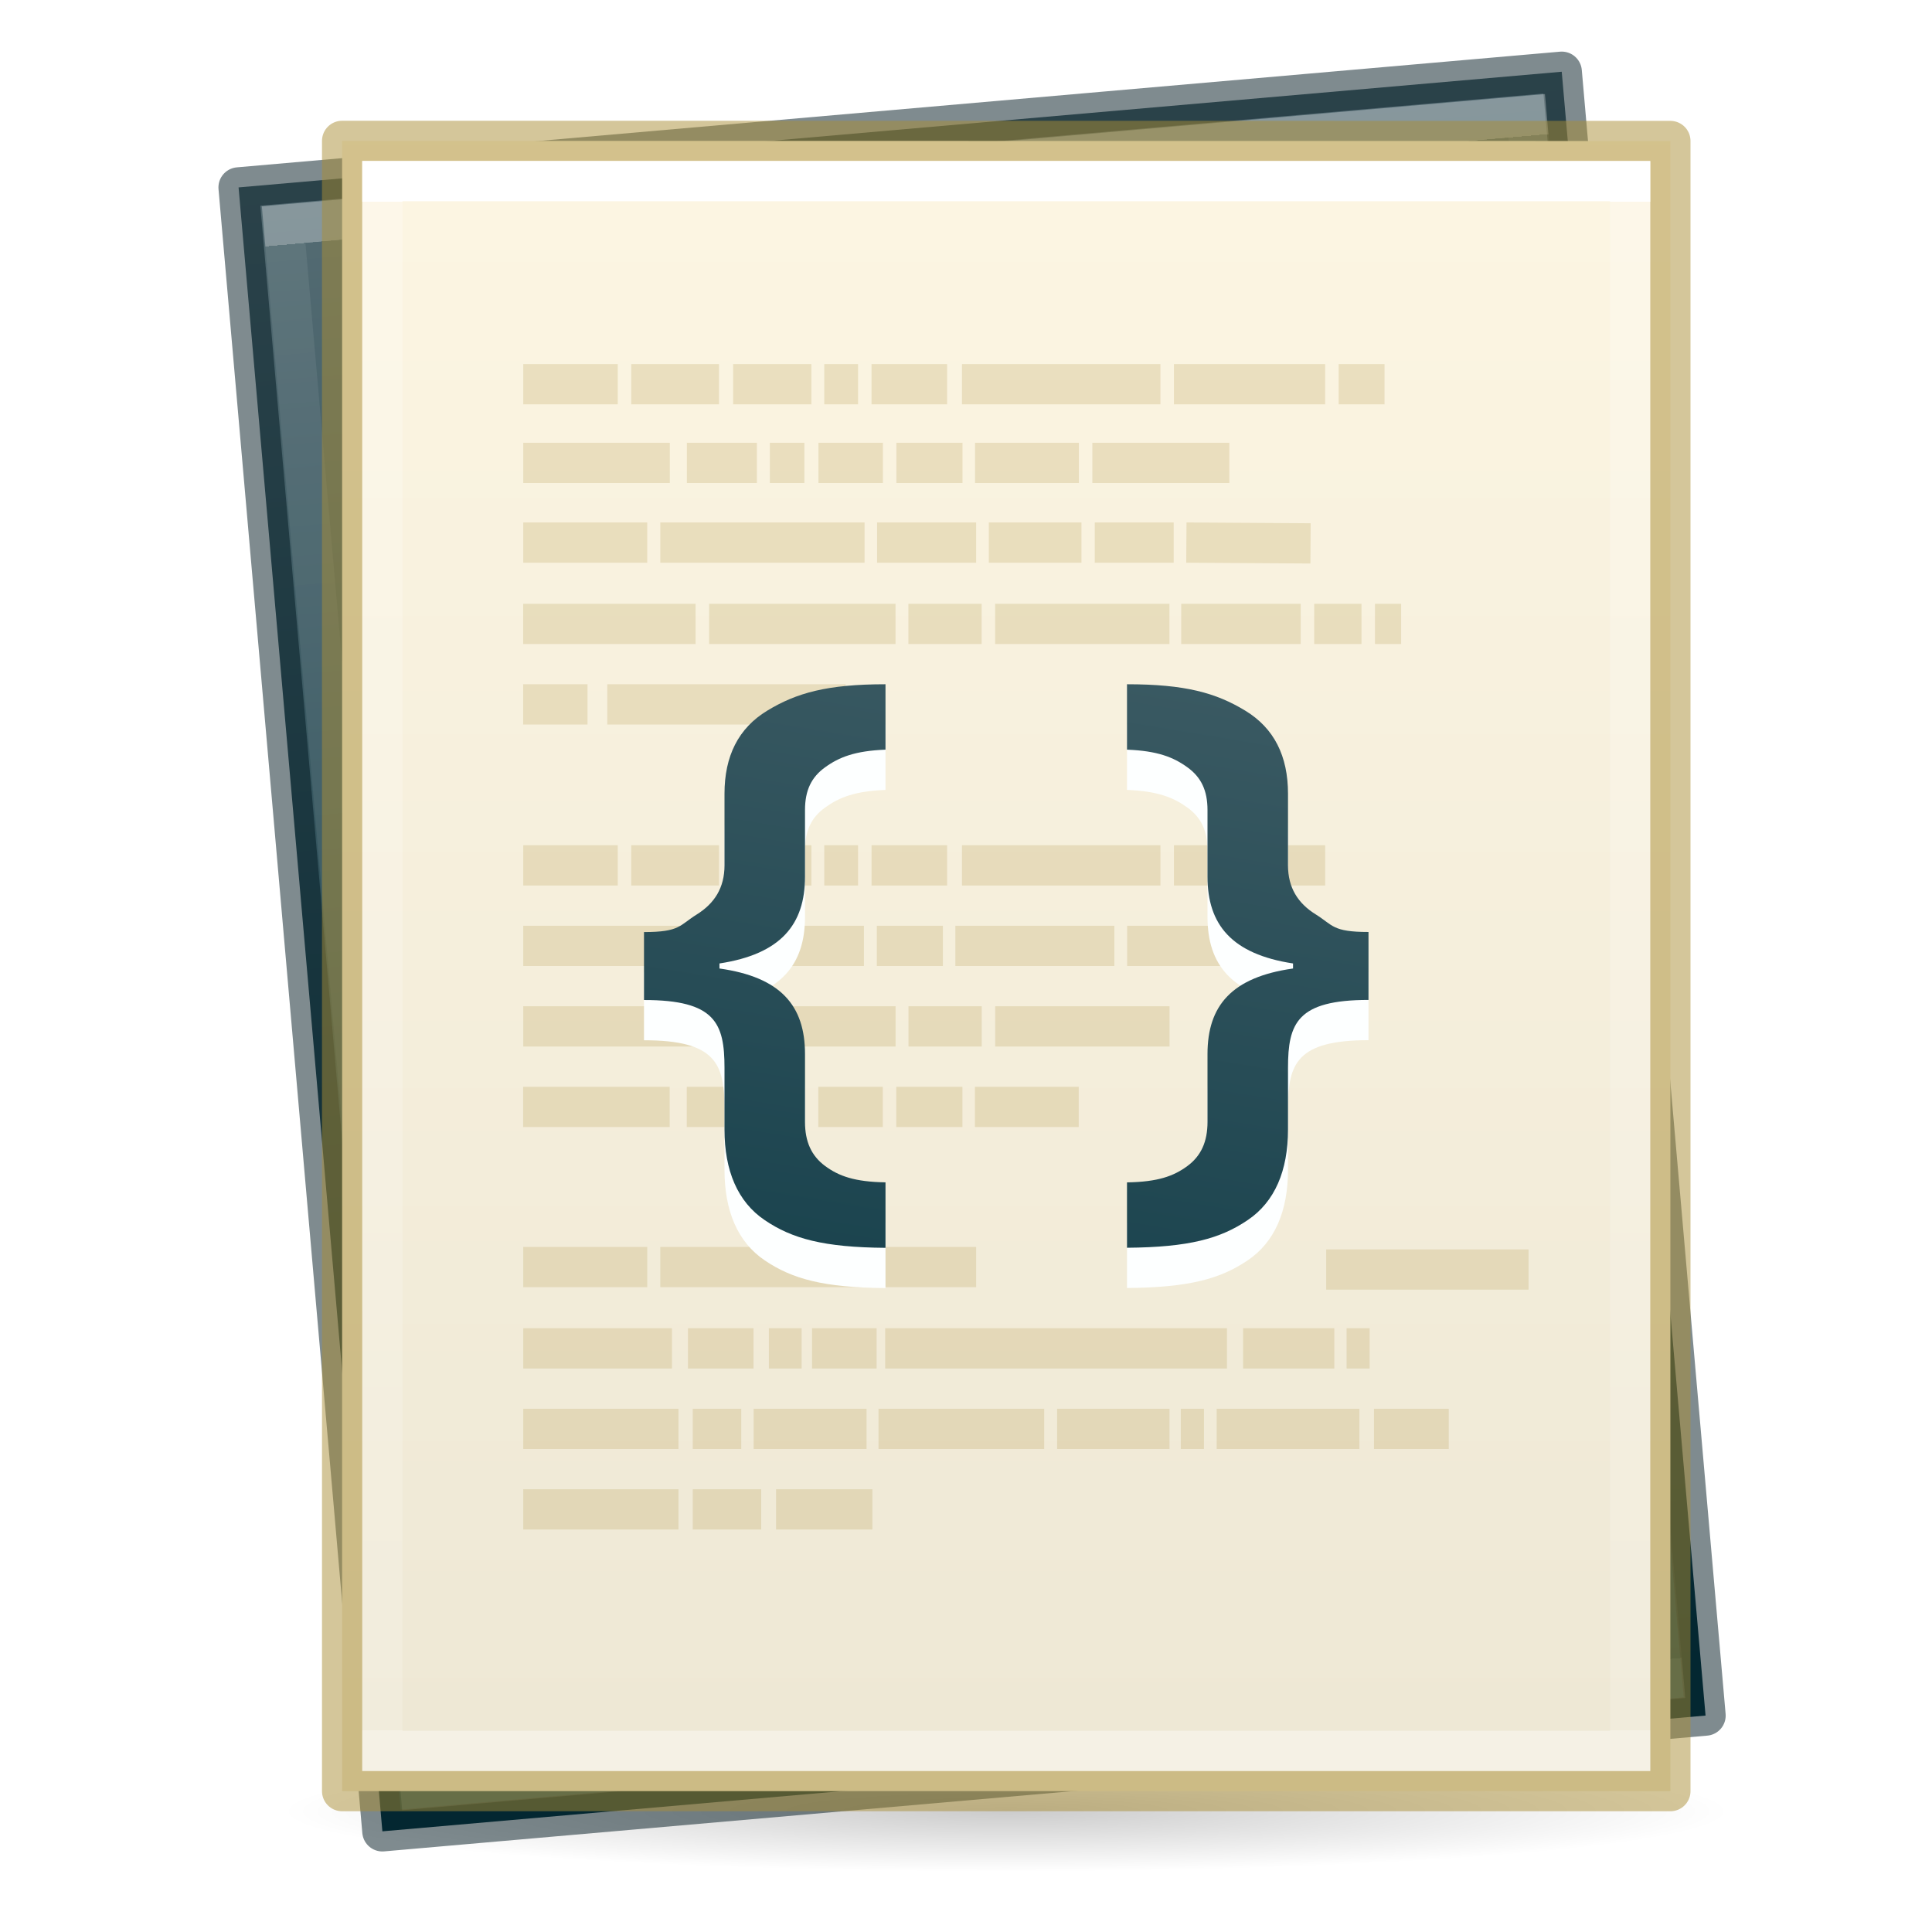
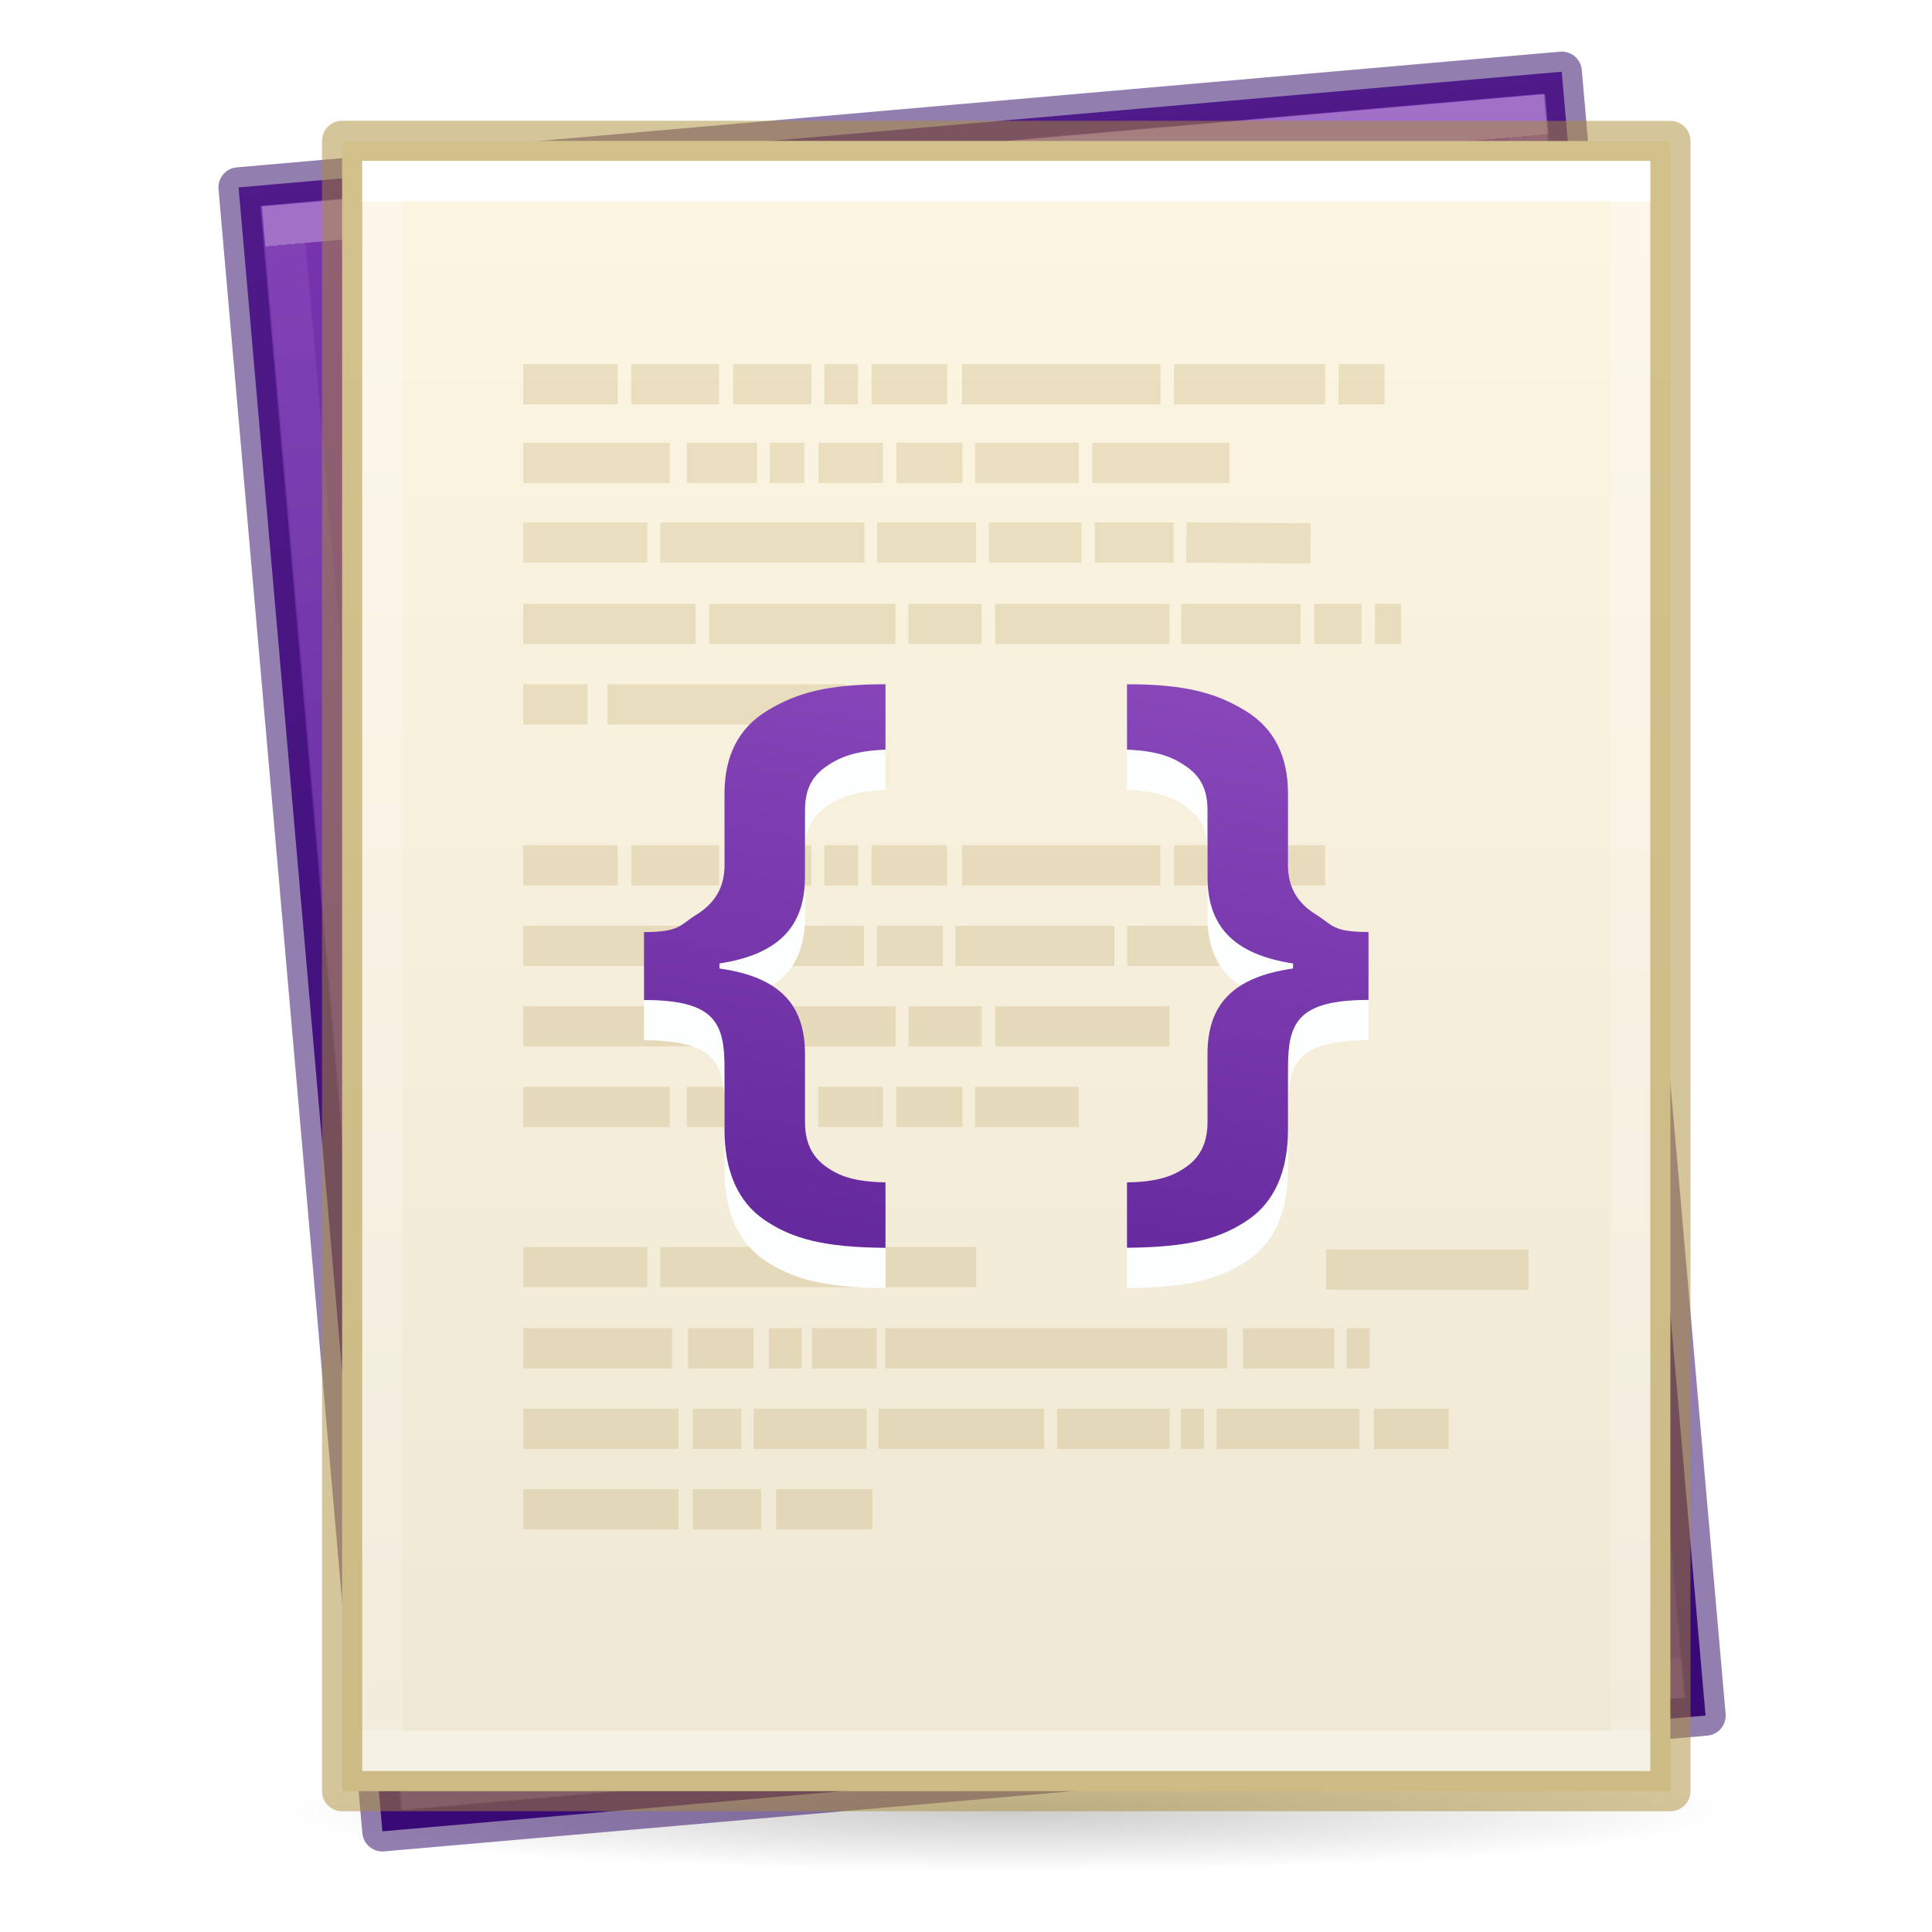
<svg xmlns="http://www.w3.org/2000/svg" xmlns:xlink="http://www.w3.org/1999/xlink" viewBox="0 0 48 48" id="svg3816" height="48" width="48" version="1.1">
  <defs id="defs3818">
+     <linearGradient id="linearGradient4161">
+       <stop id="stop4163" style="stop-color:#7a36b1;stop-opacity:1" offset="0" />
+       <stop id="stop4165" style="stop-color:#4c158a;stop-opacity:1" offset="1" />
+     </linearGradient>
    <linearGradient gradientTransform="matrix(1.054054,0,0,0.8378378,3.702711,7.891532)" gradientUnits="userSpaceOnUse" xlink:href="#linearGradient3977-7-61" id="linearGradient3174-3" y2="41.904" x2="24" y1="-3.451" x1="24" />
    <linearGradient id="linearGradient3977-7-61">
      <stop offset="0" style="stop-color:#ffffff;stop-opacity:1" id="stop3979-6-49" />
      <stop offset="0" style="stop-color:#ffffff;stop-opacity:0.235" id="stop3981-3-78" />
      <stop offset="1" style="stop-color:#ffffff;stop-opacity:0.157" id="stop3983-8-86" />
      <stop offset="1" style="stop-color:#ffffff;stop-opacity:0.392" id="stop3985-2-07" />
    </linearGradient>
    <linearGradient gradientTransform="matrix(0.942855,0,0,0.8908619,2.371479,1.252624)" gradientUnits="userSpaceOnUse" xlink:href="#linearGradient4337" id="linearGradient3182-6" y2="47.013" x2="25.132" y1="0.985" x1="25.132" />
    <linearGradient id="linearGradient5071-7-3-2">
      <stop offset="0" style="stop-color:#000000;stop-opacity:1" id="stop5073-2-9-5" />
      <stop offset="1" style="stop-color:#000000;stop-opacity:0" id="stop5075-2-1-5" />
    </linearGradient>
    <radialGradient gradientTransform="matrix(0.7522028,0,0,0.06268357,10.30612,42.46531)" gradientUnits="userSpaceOnUse" xlink:href="#linearGradient5071-7-3-2" id="radialGradient3814" fy="40.43" fx="19.534" r="23.93" cy="40.43" cx="19.534" />
    <linearGradient id="linearGradient5736">
-       <stop offset="0" style="stop-color:#586e75;stop-opacity:1" id="stop5738" />
-       <stop offset="1" style="stop-color:#073642;stop-opacity:1" id="stop5740" />
+       <stop offset="0" style="stop-color:#ad65d6;stop-opacity:1" id="stop5738" />
+       <stop offset="1" style="stop-color:#4c158a;stop-opacity:1" id="stop5740" />
    </linearGradient>
    <linearGradient id="linearGradient4337">
      <stop offset="0" style="stop-color:#fdf6e3;stop-opacity:1" id="stop4339" />
      <stop offset="1" style="stop-color:#eee8d5;stop-opacity:1" id="stop4341" />
    </linearGradient>
    <linearGradient y2="55.173" x2="26.445" y1="-2.101" x1="17.231" gradientTransform="matrix(1.106298,0.2951167,-0.1792172,0.6659216,3.025427,-3.080273)" gradientUnits="userSpaceOnUse" id="linearGradient4514" xlink:href="#linearGradient5736" />
-     <linearGradient y2="47.013" x2="25.132" y1="0.985" x1="25.132" gradientTransform="matrix(0.9392671,-0.08217523,0.07764373,0.8874719,-0.3744572,2.951329)" gradientUnits="userSpaceOnUse" id="linearGradient4522" xlink:href="#linearGradient5736" />
+     <linearGradient y2="47.013" x2="25.132" y1="0.985" x1="25.132" gradientTransform="matrix(0.9392671,-0.08217523,0.07764373,0.8874719,-0.3744572,2.951329)" gradientUnits="userSpaceOnUse" id="linearGradient4522" xlink:href="#linearGradient4161" />
    <linearGradient y2="41.904" x2="24" y1="-3.451" x1="24" gradientTransform="matrix(1.050043,-0.09186687,0.07302238,0.8346496,1.56734,9.465259)" gradientUnits="userSpaceOnUse" id="linearGradient4528" xlink:href="#linearGradient3977-7-61" />
  </defs>
  <path d="m 43,45 a 18,1.5 0 0 1 -36,0 18,1.5 0 1 1 36,0 z" id="path5050-1" style="color:#000000;display:inline;overflow:visible;visibility:visible;opacity:0.2;fill:url(#radialGradient3814);fill-opacity:1;fill-rule:nonzero;stroke:none;stroke-width:1;marker:none;enable-background:accumulate" />
-   <path style="display:inline;fill:url(#linearGradient4522);fill-opacity:1;stroke:#001921;stroke-width:1;stroke-linejoin:round;stroke-opacity:0.502" id="path4520" d="M 5.927,4.656 C 13.46,3.997 38.801,1.782 38.801,1.782 l 3.573,40.841 c 0,0 -21.916,1.917 -32.874,2.876 C 8.309,31.885 7.118,18.271 5.927,4.656 Z" />
+   <path style="display:inline;fill:url(#linearGradient4522);fill-opacity:1;stroke:#260063;stroke-width:1;stroke-linejoin:round;stroke-opacity:0.502" id="path4520" d="M 5.927,4.656 C 13.46,3.997 38.801,1.782 38.801,1.782 l 3.573,40.841 c 0,0 -21.916,1.917 -32.874,2.876 C 8.309,31.885 7.118,18.271 5.927,4.656 Z" />
  <path style="opacity:0.3;fill:none;stroke:url(#linearGradient4528);stroke-width:1;stroke-linecap:round;stroke-linejoin:miter;stroke-miterlimit:4;stroke-dasharray:none;stroke-dashoffset:0;stroke-opacity:1" id="path4526" d="M 41.328,41.731 10.446,44.433 7.047,5.581 37.929,2.879 Z" />
  <path d="m 8.5,3.5 c 7.562,0 33,0.003 33,0.003 L 41.5,44.5 c 0,0 -22,0 -33,0 0,-13.667 0,-27.333 0,-41 z" id="path4160-9-1" style="display:inline;fill:url(#linearGradient3182-6);fill-opacity:1;stroke:#aa8e37;stroke-width:1;stroke-linejoin:round;stroke-opacity:0.502" />
  <path style="opacity:0.2;fill:none;stroke:#aa8e37;stroke-width:1px;stroke-linecap:butt;stroke-linejoin:miter;stroke-opacity:1" id="path3715" d="m 13,9.546 h 2.348 m 0.335,0 h 2.18 m 0.351,0 h 1.945 m 0.32,0 h 0.839 m 0.335,0 h 1.878 m 0.369,0 h 4.931 m 0.335,0 h 3.757 m 0.335,0 h 1.14 M 13,11.5 h 3.641 m 0.424,0 h 1.74 m 0.322,0 h 0.858 m 0.349,0 h 1.602 m 0.335,0 h 1.643 m 0.31,0 h 2.58 m 0.335,0 h 3.404 M 13,13.48 h 3.081 m 0.324,0 h 5.075 m 0.311,0 h 2.461 m 0.315,0 h 2.302 m 0.33,0 h 1.961 m 0.315,0 3.085,0.02 m -19.562,2 h 4.284 m 0.336,0 h 4.631 m 0.32,0 h 1.82 m 0.335,0 h 4.331 m 0.292,0 h 2.969 m 0.335,0 h 1.175 m 0.335,0 h 0.65 m -21.813,2 h 1.599 m 0.491,0 h 5.921 m -8.012,10 h 3.641 m 0.424,0 h 1.74 m 0.322,0 h 0.858 m 0.349,0 h 1.602 m 0.335,0 h 1.643 m 0.31,0 h 2.58 M 13,31.48 h 3.081 m 0.324,0 h 5.075 m 0.311,0 h 2.461 m 8.697,0.061 h 5.027 M 13,25.5 h 4.284 m 0.336,0 h 4.631 m 0.32,0 h 1.82 m 0.335,0 h 4.331 M 13,21.5 h 2.348 m 0.335,0 h 2.18 m 0.351,0 h 1.945 m 0.32,0 h 0.839 m 0.335,0 h 1.878 m 0.369,0 h 4.931 m 0.335,0 h 3.757 M 13,23.5 h 3.954 m 0.311,0 h 4.199 m 0.32,0 h 1.642 m 0.31,0 h 3.95 m 0.317,0 h 4.314 M 13,33.5 h 3.695 m 0.397,0 h 1.629 m 0.382,0 h 0.813 m 0.259,0 h 1.604 m 0.213,0 h 8.492 m 0.4,0 h 2.267 m 0.305,0 h 0.572 m -16.817,2 h 1.205 M 13,35.5 h 3.857 m 1.867,0 h 2.805 m 0.297,0 h 4.117 m 0.32,0 h 2.793 m 0.281,0 h 0.576 m 0.315,0 h 3.546 m 0.363,0 h 1.857 m -18.782,2 H 18.912 M 13,37.5 h 3.857 m 2.424,0 h 2.393" />
  <path d="m 40.5,43.5 h -31 v -39 h 31 z" id="rect6741-1-2-1" style="fill:none;stroke:url(#linearGradient3174-3);stroke-width:1;stroke-linecap:round;stroke-linejoin:miter;stroke-miterlimit:4;stroke-dasharray:none;stroke-dashoffset:0;stroke-opacity:1" />
  <path style="color:#000000;font-style:normal;font-variant:normal;font-weight:600;font-stretch:normal;font-size:19px;line-height:125%;font-family:'Open Sans';-inkscape-font-specification:'Open Sans Semi-Bold';text-align:start;letter-spacing:0px;word-spacing:0px;writing-mode:lr-tb;text-anchor:start;clip-rule:nonzero;display:inline;overflow:visible;visibility:visible;opacity:1;isolation:auto;mix-blend-mode:normal;color-interpolation:sRGB;color-interpolation-filters:linearRGB;solid-color:#000000;solid-opacity:1;fill:#fdffff;fill-opacity:1;fill-rule:nonzero;stroke:none;stroke-width:1;stroke-linecap:butt;stroke-linejoin:miter;stroke-miterlimit:4;stroke-dasharray:none;stroke-dashoffset:0;stroke-opacity:1;marker:none;color-rendering:auto;image-rendering:auto;shape-rendering:auto;text-rendering:auto;enable-background:accumulate" d="m 22,18 c -1.445,1.4e-5 -2.211,0.214 -2.938,0.656 C 18.343,19.092 18,19.787 18,20.719 V 22.5 c 0,0.556 -0.248,0.944 -0.688,1.219 -0.433,0.269 -0.413,0.438 -1.312,0.438 v 1.688 c 1.772,4e-6 2,0.576 2,1.688 v 1.531 c 0,1.022 0.327,1.796 1,2.25 0.679,0.46 1.461,0.676 3,0.688 V 30.375 C 21.234,30.363 20.84,30.22 20.5,29.969 20.16,29.718 20,29.365 20,28.875 v -1.688 c 0,-1.201 -0.6,-1.91 -2.125,-2.125 v -0.125 C 19.4,24.704 20,23.97 20,22.781 V 21.125 c 0,-0.49 0.16,-0.818 0.5,-1.062 0.346,-0.251 0.741,-0.408 1.5,-0.438 z m 6,0 v 1.625 c 0.759,0.03 1.154,0.187 1.5,0.438 0.34,0.245 0.5,0.573 0.5,1.062 v 1.656 c 0,1.189 0.6,1.923 2.125,2.156 v 0.125 C 30.6,25.278 30,25.987 30,27.188 v 1.688 c 0,0.49 -0.16,0.843 -0.5,1.094 -0.34,0.251 -0.734,0.394 -1.5,0.406 V 32 c 1.539,-0.012 2.321,-0.227 3,-0.688 0.673,-0.454 1,-1.228 1,-2.25 v -1.531 c 0,-1.111 0.228,-1.687 2,-1.688 v -1.688 c -0.899,6e-6 -0.88,-0.169 -1.312,-0.438 C 32.248,23.444 32,23.056 32,22.5 V 20.719 C 32,19.787 31.657,19.092 30.938,18.656 30.211,18.214 29.445,18 28,18 Z" id="path4544" />
  <path id="path3873-9" d="m 22,17 c -1.445,1.4e-5 -2.211,0.214 -2.938,0.656 C 18.343,18.092 18,18.787 18,19.719 V 21.5 c 0,0.556 -0.248,0.944 -0.688,1.219 -0.433,0.269 -0.413,0.438 -1.312,0.438 v 1.688 c 1.772,4e-6 2,0.576 2,1.688 v 1.531 c 0,1.022 0.327,1.796 1,2.25 0.679,0.46 1.461,0.676 3,0.688 V 29.375 C 21.234,29.363 20.84,29.22 20.5,28.969 20.16,28.718 20,28.365 20,27.875 v -1.688 c 0,-1.201 -0.6,-1.91 -2.125,-2.125 v -0.125 C 19.4,23.704 20,22.97 20,21.781 V 20.125 c 0,-0.49 0.16,-0.818 0.5,-1.062 0.346,-0.251 0.741,-0.408 1.5,-0.438 z m 6,0 v 1.625 c 0.759,0.03 1.154,0.187 1.5,0.438 0.34,0.245 0.5,0.573 0.5,1.062 v 1.656 c 0,1.189 0.6,1.923 2.125,2.156 v 0.125 C 30.6,24.278 30,24.987 30,26.188 v 1.688 c 0,0.49 -0.16,0.843 -0.5,1.094 -0.34,0.251 -0.734,0.394 -1.5,0.406 V 31 c 1.539,-0.012 2.321,-0.227 3,-0.688 0.673,-0.454 1,-1.228 1,-2.25 v -1.531 c 0,-1.111 0.228,-1.687 2,-1.688 v -1.688 c -0.899,6e-6 -0.88,-0.169 -1.312,-0.438 C 32.248,22.444 32,22.056 32,21.5 V 19.719 C 32,18.787 31.657,18.092 30.938,17.656 30.211,17.214 29.445,17 28,17 Z" style="color:#000000;font-style:normal;font-variant:normal;font-weight:600;font-stretch:normal;font-size:19px;line-height:125%;font-family:'Open Sans';-inkscape-font-specification:'Open Sans Semi-Bold';text-align:start;letter-spacing:0px;word-spacing:0px;writing-mode:lr-tb;text-anchor:start;clip-rule:nonzero;display:inline;overflow:visible;visibility:visible;opacity:1;isolation:auto;mix-blend-mode:normal;color-interpolation:sRGB;color-interpolation-filters:linearRGB;solid-color:#000000;solid-opacity:1;fill:url(#linearGradient4514);fill-opacity:1;fill-rule:nonzero;stroke:none;stroke-width:1;stroke-linecap:butt;stroke-linejoin:miter;stroke-miterlimit:4;stroke-dasharray:none;stroke-dashoffset:0;stroke-opacity:1;marker:none;color-rendering:auto;image-rendering:auto;shape-rendering:auto;text-rendering:auto;enable-background:accumulate" />
</svg>
